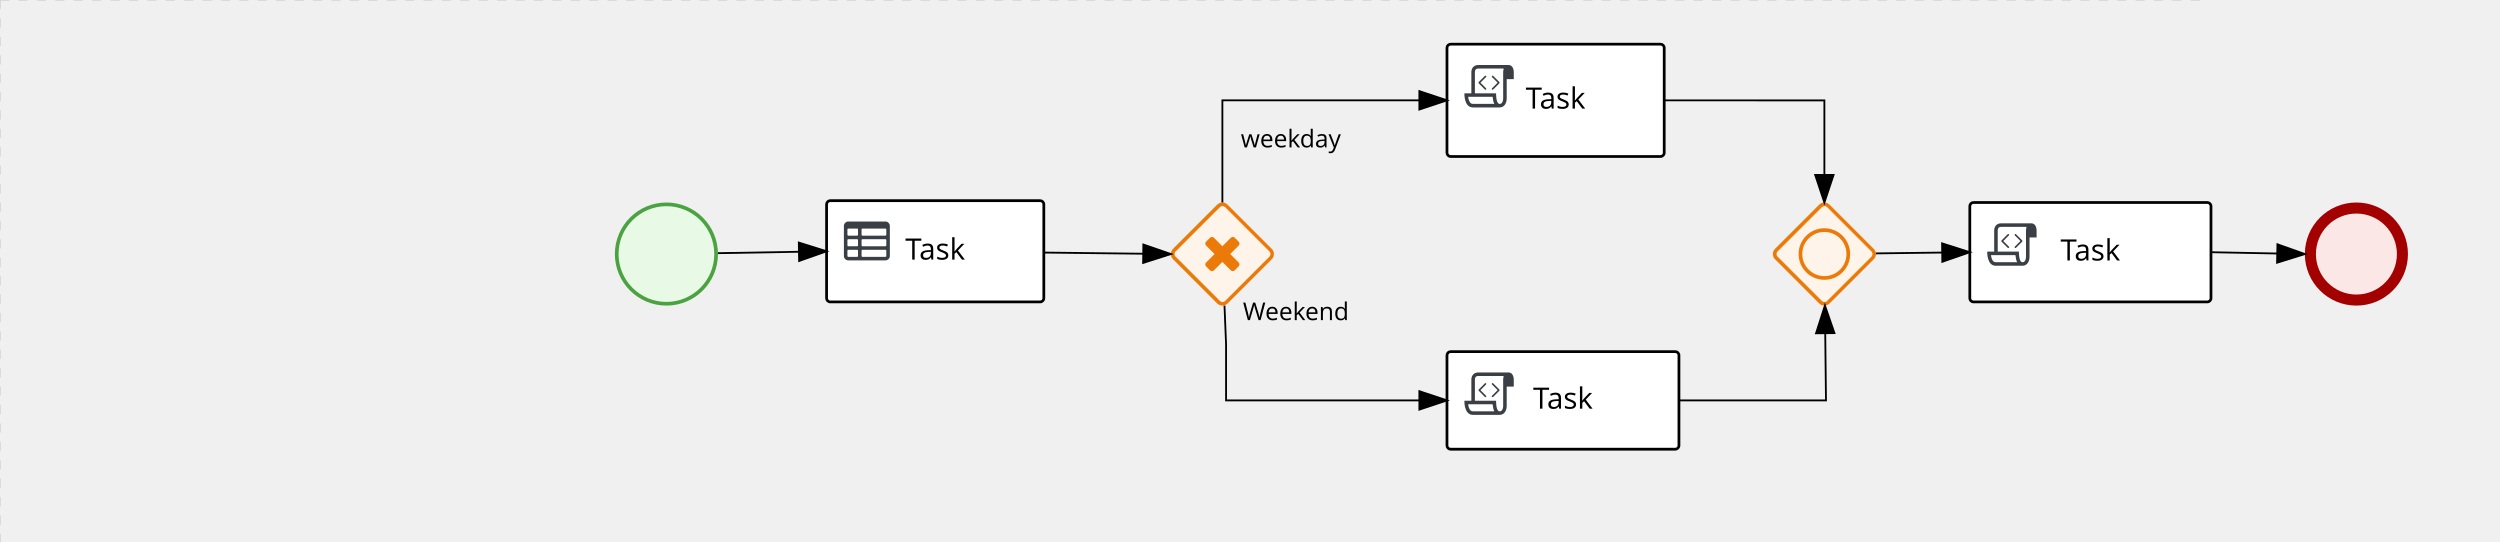
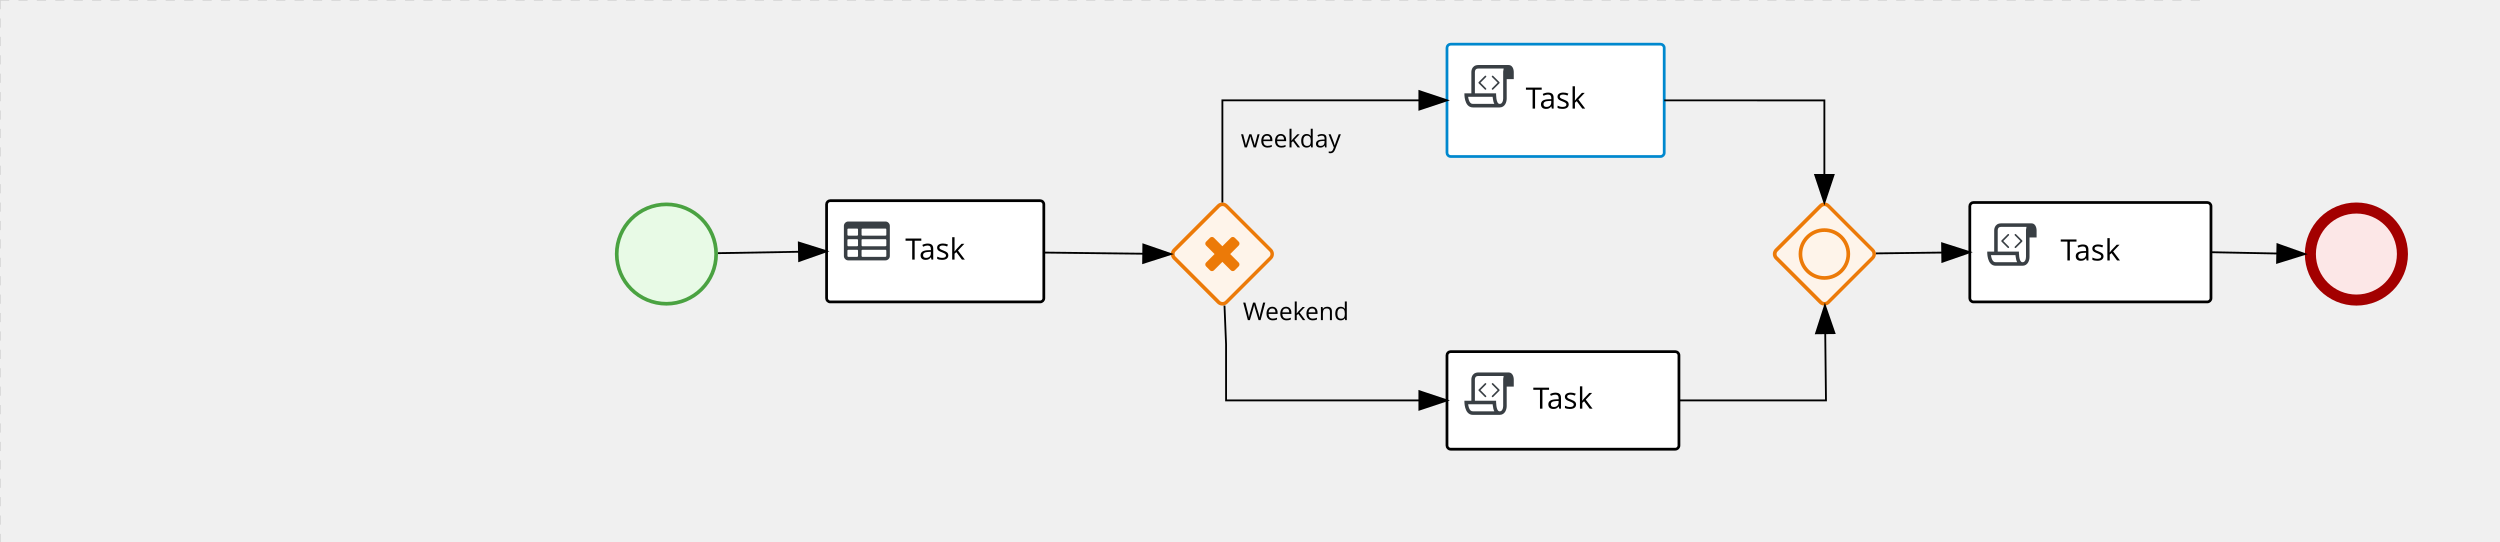
<svg xmlns="http://www.w3.org/2000/svg" version="1.1" width="1358" height="294" viewBox="0 0 1358 294">
  <defs />
  <g transform="matrix(1,0,0,1,0,0)">
    <g>
      <g>
        <g>
          <path fill="none" stroke="#d3d3d3" paint-order="fill stroke markers" d=" M 0 0 L 1200 0" stroke-miterlimit="10" stroke-opacity="0.8" stroke-dasharray="5" />
        </g>
        <g>
          <path fill="none" stroke="#d3d3d3" paint-order="fill stroke markers" d=" M 0 0 L 0 800" stroke-miterlimit="10" stroke-opacity="0.8" stroke-dasharray="5" />
        </g>
      </g>
+       <g id="_12204321-AE25-4D13-A97B-856E842F6C4C" bpmn2nodeid="_12204321-AE25-4D13-A97B-856E842F6C4C" transform="matrix(1,0,0,1,1070,110)">
+         <g>
+           <path fill="none" stroke="none" />
+         </g>
+         <g transform="matrix(1,0,0,1,0,0)">
+           <path fill="#ffffff" stroke="none" id="_12204321-AE25-4D13-A97B-856E842F6C4C?shapeType=BACKGROUND" paint-order="stroke fill markers" d=" M 2 0 L 129 0 L 129 0 A 2 2 0 0 1 131 2 L 131 52 L 131 52 A 2 2 0 0 1 129 54 L 2 54 L 2 54 A 2 2 0 0 1 0 52 L 0 2 L 0 2 A 2 2 0 0 1 2 0 Z" />
+         </g>
+         <g transform="matrix(1,0,0,1,0,0)">
+           <path fill="none" stroke="#000000" id="_12204321-AE25-4D13-A97B-856E842F6C4C?shapeType=BORDER&amp;renderType=STROKE" paint-order="fill stroke markers" d=" M 2 0 L 129 0 L 129 0 A 2 2 0 0 1 131 2 L 131 52 L 131 52 A 2 2 0 0 1 129 54 L 2 54 L 2 54 A 2 2 0 0 1 0 52 L 0 2 L 0 2 A 2 2 0 0 1 2 0 Z" stroke-miterlimit="10" stroke-width="1.5" stroke-dasharray="" />
+         </g>
+         <g>
+           <g transform="matrix(0.06,0,0,0.06,9.4,9.4)">
+             <g transform="matrix(1,0,0,1,0,0)">
+               <path fill="#393f44" stroke="none" id="_12204321-AE25-4D13-A97B-856E842F6C4C_task__FQFd__KwNe" paint-order="stroke fill markers" d=" M 0 0 M 197.3 130.2 C 194.4 127.3 189.6 127.3 186.7 130.2 L 130.2 186.7 C 127.3 189.6 127.3 194.4 130.2 197.3 L 186.7 253.8 C 188.1 255.3 190.1 256 192 256 C 193.9 256 195.9 255.3 197.3 253.7 C 200.2 250.8 200.2 246 197.3 243.1 L 146.2 192 L 197.3 140.8 C 200.2 137.9 200.2 133.1 197.3 130.2 Z" />
+             </g>
+             <g transform="matrix(1,0,0,1,0,0)">
+               <path fill="#393f44" stroke="none" id="_12204321-AE25-4D13-A97B-856E842F6C4C_task__FQFd__W91P" paint-order="stroke fill markers" d=" M 0 0 M 261.3 130.2 C 258.4 127.3 253.6 127.3 250.7 130.2 C 247.8 133.1 247.8 137.9 250.7 140.8 L 301.8 191.9 L 250.7 243 C 247.8 245.9 247.8 250.7 250.7 253.6 C 252.1 255.3 254.1 256 256 256 C 257.9 256 259.9 255.3 261.3 253.8 L 317.8 197.3 C 320.7 194.4 320.7 189.6 317.8 186.7 L 261.3 130.2 Z" />
+             </g>
+             <g transform="matrix(1,0,0,1,0,0)">
+               <path fill="#393f44" stroke="none" id="_12204321-AE25-4D13-A97B-856E842F6C4C_task__FQFd__wKhe" paint-order="stroke fill markers" d=" M 0 0 M 400 32 C 400 32 152.8 32 128 32 C 62 32 64 96 64 96 L 64 288 L 1 288 C 1 288 -4 416 78 416 L 320 416 C 368 416 384 368 384 336 C 384 314.2 384 224.4 384 160 L 448 160 L 448 96 C 448 96 449 32 400 32 Z M 0 0 M 78 383.9 C 68.5 383.9 61.6 381.1 55.5 374.9 C 43.4 362.4 37.5 339.6 34.9 320 L 256.9 320 C 257.1 322.7 257.3 325.4 257.6 328.2 C 260 351.6 264.7 370.1 271.9 383.9 L 78 383.9 L 78 383.9 Z M 0 0 M 352 336 C 352 345.9 349.6 360.3 342.9 371 C 337.2 380.1 330.4 384 320 384 C 285 384 288 288 288 288 L 96 288 L 96 96 L 96 95.9 L 96 95.1 C 96 90.6 97.6 78.3 104.7 71.2 C 106.5 69.4 111.9 64 128 64 L 356.5 64 C 354.4 72.8 352.8 81.8 352.2 89.9 C 352.2 90.5 352.1 91.1 352.1 91.7 C 352.1 92 352.1 92.3 352.1 92.6 C 352 94.8 352 96 352 96 L 352 160 L 352 336 Z" />
+             </g>
+           </g>
+         </g>
+         <g transform="matrix(1,0,0,1,49.25,19.5)">
+           <text fill="#000000" stroke="none" font-family="Open Sans" font-size="12pt" font-style="normal" font-weight="normal" text-decoration="normal" x="16.25" y="12" text-anchor="middle" dominant-baseline="alphabetic">Task</text>
+         </g>
+       </g>
+       <g id="_1E3E5133-2DA5-45D5-A5B9-5E13B86BC2F6" bpmn2nodeid="_1E3E5133-2DA5-45D5-A5B9-5E13B86BC2F6" transform="matrix(1,0,0,1,636,110)">
+         <g>
+           <path fill="none" stroke="none" />
+         </g>
+         <g transform="matrix(0.125,0,0,0.125,0,0)">
+           <g transform="matrix(1,0,0,1,0,0)">
+             <path fill="#fef4ea" stroke="none" id="_1E3E5133-2DA5-45D5-A5B9-5E13B86BC2F6?shapeType=BACKGROUND" paint-order="stroke fill markers" d=" M 0 0 M 224.4 4.3 C 216.4 4.3 208.4 7.3 202.3 13.4 L 13.5 202.2 C 1.3 214.4 1.3 234.2 13.5 246.4 L 202.2 435.1 C 208.3 441.2 216.4 444.2 224.3 444.2 C 232.2 444.2 240.3 441.2 246.4 435.1 L 435.1 246.4 C 447.3 234.2 447.3 214.4 435.1 202.2 L 246.5 13.4 C 240.4 7.3 232.4 4.3 224.4 4.3 L 224.4 4.3 Z" />
+           </g>
+           <g>
+             <g transform="matrix(1,0,0,1,0,0)">
+               <g transform="matrix(1,0,0,1,0,0)">
+                 <path fill="#ec7a08" stroke="none" id="_1E3E5133-2DA5-45D5-A5B9-5E13B86BC2F6?shapeType=BORDER&amp;renderType=FILL" paint-order="stroke fill markers" d=" M 0 0 M 20.8 212.7 L 213.3 20.2 C 219.6 13.9 229.7 13.9 235.9 20.2 L 428.4 212.7 C 434.7 219 434.7 229.1 428.4 235.3 L 235.9 427.8 C 229.6 434.1 219.5 434.1 213.3 427.8 L 20.8 235.3 C 14.5 229.1 14.5 218.9 20.8 212.7 L 20.8 212.7 Z M 0 0 M 0 224 C 0 232.1 3.1 240.3 9.3 246.5 L 201.5 438.7 C 213.9 451.1 234.1 451.1 246.5 438.7 L 438.7 246.5 C 444.9 240.3 448 232.1 448 224 C 448 215.9 444.9 207.7 438.7 201.5 L 246.5 9.3 C 234.1 -3.1 213.9 -3.1 201.5 9.3 L 9.3 201.5 C 3.1 207.7 0 215.9 0 224 L 0 224 Z" />
+               </g>
+             </g>
+           </g>
+           <g>
+             <g transform="matrix(1,0,0,1,0,0)">
+               <g transform="matrix(1,0,0,1,0,0)">
+                 <path fill="#ec7a08" stroke="none" id="_1E3E5133-2DA5-45D5-A5B9-5E13B86BC2F6_exclusive" paint-order="stroke fill markers" d=" M 0 0 M 298.2 269.2 C 298.2 272.6 297.1 275.3 294.7 277.7 L 277.7 294.7 C 275.3 297.1 272.6 298.2 269.2 298.2 C 265.8 298.2 263.1 297.1 260.7 294.7 L 224 258 L 187.2 294.8 C 184.8 297.2 182.1 298.3 178.7 298.3 C 175.3 298.3 172.6 297.2 170.2 294.8 L 153.2 277.8 C 150.8 275.4 149.7 272.7 149.7 269.3 C 149.7 265.9 150.8 263.2 153.2 260.8 L 190 224 L 153.2 187.2 C 150.8 184.8 149.7 182 149.7 178.7 C 149.7 175.3 150.8 172.5 153.2 170.2 L 170.2 153.2 C 172.6 150.8 175.3 149.7 178.7 149.7 C 182.1 149.7 184.8 150.8 187.2 153.2 L 224 190 L 260.8 153.2 C 263.2 150.8 265.9 149.7 269.3 149.7 C 272.7 149.7 275.4 150.8 277.8 153.2 L 294.8 170.2 C 297.2 172.5 298.3 175.3 298.3 178.7 C 298.3 182 297.2 184.8 294.8 187.2 L 258 224 L 294.8 260.8 C 297.1 263.1 298.2 265.9 298.2 269.2 Z" />
+               </g>
+             </g>
+           </g>
+         </g>
+         <g transform="matrix(1,0,0,1,28,61)" />
+       </g>
      <g id="_B6E89714-9BE5-4DC0-9287-2928A0C06E6A" bpmn2nodeid="_B6E89714-9BE5-4DC0-9287-2928A0C06E6A" transform="matrix(1,0,0,1,963,110)">
        <g>
          <path fill="none" stroke="none" />
        </g>
        <g transform="matrix(0.125,0,0,0.125,0,0)">
          <g transform="matrix(1,0,0,1,0,0)">
            <path fill="#fef4ea" stroke="none" id="_B6E89714-9BE5-4DC0-9287-2928A0C06E6A?shapeType=BACKGROUND" paint-order="stroke fill markers" d=" M 0 0 M 224.4 4.3 C 216.4 4.3 208.4 7.3 202.3 13.4 L 13.5 202.2 C 1.3 214.4 1.3 234.2 13.5 246.4 L 202.2 435.1 C 208.3 441.2 216.4 444.2 224.3 444.2 C 232.2 444.2 240.3 441.2 246.4 435.1 L 435.1 246.4 C 447.3 234.2 447.3 214.4 435.1 202.2 L 246.5 13.4 C 240.4 7.3 232.4 4.3 224.4 4.3 L 224.4 4.3 Z" />
          </g>
          <g>
            <g transform="matrix(1,0,0,1,0,0)">
              <g transform="matrix(1,0,0,1,0,0)">
-                 <path fill="rgb(236,122,8)" stroke="none" id="_B6E89714-9BE5-4DC0-9287-2928A0C06E6A?shapeType=BORDER&amp;renderType=FILL" paint-order="stroke fill markers" d=" M 0 0 M 20.8 212.7 L 213.3 20.2 C 219.6 13.9 229.7 13.9 235.9 20.2 L 428.4 212.7 C 434.7 219 434.7 229.1 428.4 235.3 L 235.9 427.8 C 229.6 434.1 219.5 434.1 213.3 427.8 L 20.8 235.3 C 14.5 229.1 14.5 218.9 20.8 212.7 L 20.8 212.7 Z M 0 0 M 0 224 C 0 232.1 3.1 240.3 9.3 246.5 L 201.5 438.7 C 213.9 451.1 234.1 451.1 246.5 438.7 L 438.7 246.5 C 444.9 240.3 448 232.1 448 224 C 448 215.9 444.9 207.7 438.7 201.5 L 246.5 9.3 C 234.1 -3.1 213.9 -3.1 201.5 9.3 L 9.3 201.5 C 3.1 207.7 0 215.9 0 224 L 0 224 Z" />
+                 <path fill="#ec7a08" stroke="none" id="_B6E89714-9BE5-4DC0-9287-2928A0C06E6A?shapeType=BORDER&amp;renderType=FILL" paint-order="stroke fill markers" d=" M 0 0 M 20.8 212.7 L 213.3 20.2 C 219.6 13.9 229.7 13.9 235.9 20.2 L 428.4 212.7 C 434.7 219 434.7 229.1 428.4 235.3 L 235.9 427.8 C 229.6 434.1 219.5 434.1 213.3 427.8 L 20.8 235.3 C 14.5 229.1 14.5 218.9 20.8 212.7 L 20.8 212.7 Z M 0 0 M 0 224 C 0 232.1 3.1 240.3 9.3 246.5 L 201.5 438.7 C 213.9 451.1 234.1 451.1 246.5 438.7 L 438.7 246.5 C 444.9 240.3 448 232.1 448 224 C 448 215.9 444.9 207.7 438.7 201.5 L 246.5 9.3 C 234.1 -3.1 213.9 -3.1 201.5 9.3 L 9.3 201.5 C 3.1 207.7 0 215.9 0 224 L 0 224 Z" />
              </g>
            </g>
          </g>
          <g>
            <g transform="matrix(1,0,0,1,0,0)">
              <g transform="matrix(1,0,0,1,0,0)">
                <path fill="#ec7a08" stroke="none" id="_B6E89714-9BE5-4DC0-9287-2928A0C06E6A_inclusive" paint-order="stroke fill markers" d=" M 0 0 M 224 127.9 C 249.6 127.9 273.8 137.9 291.9 156 C 310 174.2 320 198.3 320 223.9 C 320 249.5 310 273.6 291.9 291.8 C 273.8 309.9 249.7 319.9 224 319.9 C 198.3 319.9 174.2 309.9 156.1 291.8 C 138 273.7 128 249.6 128 223.9 C 128 198.2 138 174.1 156.1 156 C 174.2 137.9 198.4 127.9 224 127.9 M 224 111.9 C 162.1 111.9 112 162 112 223.9 C 112 285.8 162.1 335.9 224 335.9 C 285.9 335.9 336 285.8 336 223.9 C 336 162 285.9 111.9 224 111.9 L 224 111.9 Z" />
              </g>
            </g>
          </g>
        </g>
        <g transform="matrix(1,0,0,1,28,61)" />
      </g>
      <g id="_21586C89-A3BD-4104-8111-208B55600C92" bpmn2nodeid="_21586C89-A3BD-4104-8111-208B55600C92" transform="matrix(1,0,0,1,786,24)">
        <g>
          <path fill="none" stroke="none" />
        </g>
        <g transform="matrix(1,0,0,1,0,0)">
          <path fill="#ffffff" stroke="none" id="_21586C89-A3BD-4104-8111-208B55600C92?shapeType=BACKGROUND" paint-order="stroke fill markers" d=" M 2 0 L 116 0 L 116 0 A 2 2 0 0 1 118 2 L 118 59 L 118 59 A 2 2 0 0 1 116 61 L 2 61 L 2 61 A 2 2 0 0 1 0 59 L 0 2 L 0 2 A 2 2 0 0 1 2 0 Z" />
        </g>
        <g transform="matrix(1,0,0,1,0,0)">
-           <path fill="none" stroke="#000000" id="_21586C89-A3BD-4104-8111-208B55600C92?shapeType=BORDER&amp;renderType=STROKE" paint-order="fill stroke markers" d=" M 2 0 L 116 0 L 116 0 A 2 2 0 0 1 118 2 L 118 59 L 118 59 A 2 2 0 0 1 116 61 L 2 61 L 2 61 A 2 2 0 0 1 0 59 L 0 2 L 0 2 A 2 2 0 0 1 2 0 Z" stroke-miterlimit="10" stroke-width="1.5" stroke-dasharray="" />
+           <path fill="none" stroke="rgb(0,136,206)" id="_21586C89-A3BD-4104-8111-208B55600C92?shapeType=BORDER&amp;renderType=STROKE" paint-order="fill stroke markers" d=" M 2 0 L 116 0 L 116 0 A 2 2 0 0 1 118 2 L 118 59 L 118 59 A 2 2 0 0 1 116 61 L 2 61 L 2 61 A 2 2 0 0 1 0 59 L 0 2 L 0 2 A 2 2 0 0 1 2 0 Z" stroke-miterlimit="10" stroke-width="1.5" stroke-dasharray="" />
        </g>
        <g>
          <g transform="matrix(0.06,0,0,0.06,9.4,9.4)">
            <g transform="matrix(1,0,0,1,0,0)">
              <path fill="#393f44" stroke="none" id="_21586C89-A3BD-4104-8111-208B55600C92_task__FQFd__KwNe" paint-order="stroke fill markers" d=" M 0 0 M 197.3 130.2 C 194.4 127.3 189.6 127.3 186.7 130.2 L 130.2 186.7 C 127.3 189.6 127.3 194.4 130.2 197.3 L 186.7 253.8 C 188.1 255.3 190.1 256 192 256 C 193.9 256 195.9 255.3 197.3 253.7 C 200.2 250.8 200.2 246 197.3 243.1 L 146.2 192 L 197.3 140.8 C 200.2 137.9 200.2 133.1 197.3 130.2 Z" />
            </g>
            <g transform="matrix(1,0,0,1,0,0)">
              <path fill="#393f44" stroke="none" id="_21586C89-A3BD-4104-8111-208B55600C92_task__FQFd__W91P" paint-order="stroke fill markers" d=" M 0 0 M 261.3 130.2 C 258.4 127.3 253.6 127.3 250.7 130.2 C 247.8 133.1 247.8 137.9 250.7 140.8 L 301.8 191.9 L 250.7 243 C 247.8 245.9 247.8 250.7 250.7 253.6 C 252.1 255.3 254.1 256 256 256 C 257.9 256 259.9 255.3 261.3 253.8 L 317.8 197.3 C 320.7 194.4 320.7 189.6 317.8 186.7 L 261.3 130.2 Z" />
            </g>
            <g transform="matrix(1,0,0,1,0,0)">
              <path fill="#393f44" stroke="none" id="_21586C89-A3BD-4104-8111-208B55600C92_task__FQFd__wKhe" paint-order="stroke fill markers" d=" M 0 0 M 400 32 C 400 32 152.8 32 128 32 C 62 32 64 96 64 96 L 64 288 L 1 288 C 1 288 -4 416 78 416 L 320 416 C 368 416 384 368 384 336 C 384 314.2 384 224.4 384 160 L 448 160 L 448 96 C 448 96 449 32 400 32 Z M 0 0 M 78 383.9 C 68.5 383.9 61.6 381.1 55.5 374.9 C 43.4 362.4 37.5 339.6 34.9 320 L 256.9 320 C 257.1 322.7 257.3 325.4 257.6 328.2 C 260 351.6 264.7 370.1 271.9 383.9 L 78 383.9 L 78 383.9 Z M 0 0 M 352 336 C 352 345.9 349.6 360.3 342.9 371 C 337.2 380.1 330.4 384 320 384 C 285 384 288 288 288 288 L 96 288 L 96 96 L 96 95.9 L 96 95.1 C 96 90.6 97.6 78.3 104.7 71.2 C 106.5 69.4 111.9 64 128 64 L 356.5 64 C 354.4 72.8 352.8 81.8 352.2 89.9 C 352.2 90.5 352.1 91.1 352.1 91.7 C 352.1 92 352.1 92.3 352.1 92.6 C 352 94.8 352 96 352 96 L 352 160 L 352 336 Z" />
            </g>
          </g>
        </g>
        <g transform="matrix(1,0,0,1,42.75,23)">
          <text fill="#000000" stroke="none" font-family="Open Sans" font-size="12pt" font-style="normal" font-weight="normal" text-decoration="normal" x="16.25" y="12" text-anchor="middle" dominant-baseline="alphabetic">Task</text>
        </g>
      </g>
      <g id="_AB784C3F-C09B-4F91-93B2-02F8096C4232" bpmn2nodeid="_AB784C3F-C09B-4F91-93B2-02F8096C4232" transform="matrix(1,0,0,1,786,191)">
        <g>
          <path fill="none" stroke="none" />
        </g>
        <g transform="matrix(1,0,0,1,0,0)">
          <path fill="#ffffff" stroke="none" id="_AB784C3F-C09B-4F91-93B2-02F8096C4232?shapeType=BACKGROUND" paint-order="stroke fill markers" d=" M 2 0 L 124 0 L 124 0 A 2 2 0 0 1 126 2 L 126 51 L 126 51 A 2 2 0 0 1 124 53 L 2 53 L 2 53 A 2 2 0 0 1 0 51 L 0 2 L 0 2 A 2 2 0 0 1 2 0 Z" />
        </g>
        <g transform="matrix(1,0,0,1,0,0)">
-           <path fill="none" stroke="rgb(0,0,0)" id="_AB784C3F-C09B-4F91-93B2-02F8096C4232?shapeType=BORDER&amp;renderType=STROKE" paint-order="fill stroke markers" d=" M 2 0 L 124 0 L 124 0 A 2 2 0 0 1 126 2 L 126 51 L 126 51 A 2 2 0 0 1 124 53 L 2 53 L 2 53 A 2 2 0 0 1 0 51 L 0 2 L 0 2 A 2 2 0 0 1 2 0 Z" stroke-miterlimit="10" stroke-width="1.5" stroke-dasharray="" />
+           <path fill="none" stroke="#000000" id="_AB784C3F-C09B-4F91-93B2-02F8096C4232?shapeType=BORDER&amp;renderType=STROKE" paint-order="fill stroke markers" d=" M 2 0 L 124 0 L 124 0 A 2 2 0 0 1 126 2 L 126 51 L 126 51 A 2 2 0 0 1 124 53 L 2 53 L 2 53 A 2 2 0 0 1 0 51 L 0 2 L 0 2 A 2 2 0 0 1 2 0 Z" stroke-miterlimit="10" stroke-width="1.5" stroke-dasharray="" />
        </g>
        <g>
          <g transform="matrix(0.06,0,0,0.06,9.4,9.4)">
            <g transform="matrix(1,0,0,1,0,0)">
              <path fill="#393f44" stroke="none" id="_AB784C3F-C09B-4F91-93B2-02F8096C4232_task__FQFd__KwNe" paint-order="stroke fill markers" d=" M 0 0 M 197.3 130.2 C 194.4 127.3 189.6 127.3 186.7 130.2 L 130.2 186.7 C 127.3 189.6 127.3 194.4 130.2 197.3 L 186.7 253.8 C 188.1 255.3 190.1 256 192 256 C 193.9 256 195.9 255.3 197.3 253.7 C 200.2 250.8 200.2 246 197.3 243.1 L 146.2 192 L 197.3 140.8 C 200.2 137.9 200.2 133.1 197.3 130.2 Z" />
            </g>
            <g transform="matrix(1,0,0,1,0,0)">
              <path fill="#393f44" stroke="none" id="_AB784C3F-C09B-4F91-93B2-02F8096C4232_task__FQFd__W91P" paint-order="stroke fill markers" d=" M 0 0 M 261.3 130.2 C 258.4 127.3 253.6 127.3 250.7 130.2 C 247.8 133.1 247.8 137.9 250.7 140.8 L 301.8 191.9 L 250.7 243 C 247.8 245.9 247.8 250.7 250.7 253.6 C 252.1 255.3 254.1 256 256 256 C 257.9 256 259.9 255.3 261.3 253.8 L 317.8 197.3 C 320.7 194.4 320.7 189.6 317.8 186.7 L 261.3 130.2 Z" />
            </g>
            <g transform="matrix(1,0,0,1,0,0)">
              <path fill="#393f44" stroke="none" id="_AB784C3F-C09B-4F91-93B2-02F8096C4232_task__FQFd__wKhe" paint-order="stroke fill markers" d=" M 0 0 M 400 32 C 400 32 152.8 32 128 32 C 62 32 64 96 64 96 L 64 288 L 1 288 C 1 288 -4 416 78 416 L 320 416 C 368 416 384 368 384 336 C 384 314.2 384 224.4 384 160 L 448 160 L 448 96 C 448 96 449 32 400 32 Z M 0 0 M 78 383.9 C 68.5 383.9 61.6 381.1 55.5 374.9 C 43.4 362.4 37.5 339.6 34.9 320 L 256.9 320 C 257.1 322.7 257.3 325.4 257.6 328.2 C 260 351.6 264.7 370.1 271.9 383.9 L 78 383.9 L 78 383.9 Z M 0 0 M 352 336 C 352 345.9 349.6 360.3 342.9 371 C 337.2 380.1 330.4 384 320 384 C 285 384 288 288 288 288 L 96 288 L 96 96 L 96 95.9 L 96 95.1 C 96 90.6 97.6 78.3 104.7 71.2 C 106.5 69.4 111.9 64 128 64 L 356.5 64 C 354.4 72.8 352.8 81.8 352.2 89.9 C 352.2 90.5 352.1 91.1 352.1 91.7 C 352.1 92 352.1 92.3 352.1 92.6 C 352 94.8 352 96 352 96 L 352 160 L 352 336 Z" />
            </g>
          </g>
        </g>
        <g transform="matrix(1,0,0,1,46.75,19)">
          <text fill="#000000" stroke="none" font-family="Open Sans" font-size="12pt" font-style="normal" font-weight="normal" text-decoration="normal" x="16.25" y="12" text-anchor="middle" dominant-baseline="alphabetic">Task</text>
+         </g>
+       </g>
+       <g id="_B0AE288E-2ABE-418C-B2DB-6208A6B4DB66" bpmn2nodeid="_B0AE288E-2ABE-418C-B2DB-6208A6B4DB66" transform="matrix(1,0,0,1,334,110)">
+         <g>
+           <path fill="none" stroke="none" />
+         </g>
+         <g transform="matrix(0.125,0,0,0.125,0,0)">
+           <g transform="matrix(1,0,0,1,0,0)">
+             <path fill="#e8fae6" stroke="none" id="_B0AE288E-2ABE-418C-B2DB-6208A6B4DB66?shapeType=BACKGROUND" paint-order="stroke fill markers" d=" M 0 0 M 444 224 C 444 263.9 434.2 300.8 414.4 334.5 C 394.7 368.2 368 394.9 334.4 414.5 C 300.8 434.1 263.9 444 224 444 C 184.1 444 147.2 434.2 113.5 414.4 C 79.8 394.7 53.1 368 33.5 334.4 C 13.9 300.8 4 263.9 4 224 C 4 184.1 13.8 147.2 33.6 113.5 C 53.4 79.8 80.1 53.1 113.6 33.5 C 147.1 13.9 184.1 4 224 4 C 263.9 4 300.8 13.8 334.5 33.6 C 368.2 53.4 394.9 80.1 414.5 113.6 C 434.1 147.1 444 184.1 444 224 Z" />
+           </g>
+           <g>
+             <g transform="matrix(1,0,0,1,0,0)">
+               <g transform="matrix(1,0,0,1,0,0)">
+                 <path fill="#4aa241" stroke="none" id="_B0AE288E-2ABE-418C-B2DB-6208A6B4DB66?shapeType=BORDER&amp;renderType=FILL" paint-order="stroke fill markers" d=" M 0 0 M 224 0 C 100.3 0 0 100.3 0 224 C 0 347.7 100.3 448 224 448 C 347.7 448 448 347.7 448 224 C 448 100.3 347.7 0 224 0 Z M 0 0 M 224 432 C 109.1 432 16 338.9 16 224 C 16 109.1 109.1 16 224 16 C 338.9 16 432 109.1 432 224 C 432 338.9 338.9 432 224 432 Z" />
+               </g>
+             </g>
+           </g>
+         </g>
+         <g transform="matrix(1,0,0,1,28,61)" />
+       </g>
+       <g id="_E64B726E-43F0-47DC-89C6-0FF375D060BB" bpmn2nodeid="_E64B726E-43F0-47DC-89C6-0FF375D060BB" transform="matrix(1,0,0,1,1252,110)">
+         <g>
+           <path fill="none" stroke="none" />
+         </g>
+         <g transform="matrix(0.125,0,0,0.125,0,0)">
+           <g transform="matrix(1,0,0,1,0,0)">
+             <path fill="#fce7e7" stroke="none" id="_E64B726E-43F0-47DC-89C6-0FF375D060BB?shapeType=BACKGROUND" paint-order="stroke fill markers" d=" M 0 0 M 444 224 C 444 263.9 434.2 300.8 414.4 334.5 C 394.7 368.2 368 394.9 334.4 414.5 C 300.8 434.1 263.9 444 224 444 C 184.1 444 147.2 434.2 113.5 414.4 C 79.8 394.7 53.1 368 33.5 334.4 C 13.9 300.8 4 263.9 4 224 C 4 184.1 13.8 147.2 33.6 113.5 C 53.4 79.8 80.1 53.1 113.6 33.5 C 147.1 13.9 184.1 4 224 4 C 263.9 4 300.8 13.8 334.5 33.6 C 368.2 53.4 394.9 80.1 414.5 113.6 C 434.1 147.1 444 184.1 444 224 Z" />
+           </g>
+           <g>
+             <g transform="matrix(1,0,0,1,0,0)">
+               <g transform="matrix(1,0,0,1,0,0)">
+                 <path fill="#a30000" stroke="none" id="_E64B726E-43F0-47DC-89C6-0FF375D060BB?shapeType=BORDER&amp;renderType=FILL" paint-order="stroke fill markers" d=" M 0 0 M 224 0 C 100.3 0 0 100.3 0 224 C 0 347.7 100.3 448 224 448 C 347.7 448 448 347.7 448 224 C 448 100.3 347.7 0 224 0 Z M 0 0 M 224 400 C 126.8 400 48 321.2 48 224 C 48 126.8 126.8 48 224 48 C 321.2 48 400 126.8 400 224 C 400 321.2 321.2 400 224 400 Z" />
+               </g>
+             </g>
+           </g>
+         </g>
+         <g transform="matrix(1,0,0,1,28,61)" />
+       </g>
+       <g id="_6D2BEB69-629E-44F8-8B40-A94F96EC43F9" bpmn2nodeid="_6D2BEB69-629E-44F8-8B40-A94F96EC43F9" transform="matrix(1,0,0,1,449,109)">
+         <g>
+           <path fill="none" stroke="none" />
+         </g>
+         <g transform="matrix(1,0,0,1,0,0)">
+           <path fill="#ffffff" stroke="none" id="_6D2BEB69-629E-44F8-8B40-A94F96EC43F9?shapeType=BACKGROUND" paint-order="stroke fill markers" d=" M 2 0 L 116 0 L 116 0 A 2 2 0 0 1 118 2 L 118 53 L 118 53 A 2 2 0 0 1 116 55 L 2 55 L 2 55 A 2 2 0 0 1 0 53 L 0 2 L 0 2 A 2 2 0 0 1 2 0 Z" />
+         </g>
+         <g transform="matrix(1,0,0,1,0,0)">
+           <path fill="none" stroke="#000000" id="_6D2BEB69-629E-44F8-8B40-A94F96EC43F9?shapeType=BORDER&amp;renderType=STROKE" paint-order="fill stroke markers" d=" M 2 0 L 116 0 L 116 0 A 2 2 0 0 1 118 2 L 118 53 L 118 53 A 2 2 0 0 1 116 55 L 2 55 L 2 55 A 2 2 0 0 1 0 53 L 0 2 L 0 2 A 2 2 0 0 1 2 0 Z" stroke-miterlimit="10" stroke-width="1.5" stroke-dasharray="" />
+         </g>
+         <g>
+           <g transform="matrix(0.06,0,0,0.06,9.4,9.4)">
+             <g transform="matrix(1,0,0,1,0,0)">
+               <path fill="#393f44" stroke="none" id="_6D2BEB69-629E-44F8-8B40-A94F96EC43F9_task__l39e__3KHJ" paint-order="stroke fill markers" d=" M 0 0 M 128 344 L 128 296 C 128 293.7 127.2 291.8 125.8 290.2 C 124.4 288.6 122.4 288 120 288 L 40 288 C 37.7 288 35.8 288.8 34.2 290.2 C 32.6 291.6 32 293.7 32 296 L 32 344 C 32 346.3 32.8 348.2 34.2 349.8 C 35.6 351.4 37.6 352 40 352 L 120 352 C 122.3 352 124.2 351.2 125.8 349.8 C 127.4 348.4 128 346.3 128 344 Z M 0 0 M 128 248 L 128 200 C 128 197.7 127.2 195.8 125.8 194.2 C 124.4 192.6 122.4 192 120 192 L 40 192 C 37.7 192 35.8 192.8 34.2 194.2 C 32.6 195.6 32 197.7 32 200 L 32 248 C 32 250.3 32.8 252.2 34.2 253.8 C 35.6 255.4 37.6 256 40 256 L 120 256 C 122.3 256 124.2 255.2 125.8 253.8 C 127.4 252.4 128 250.3 128 248 Z M 0 0 M 376 352 C 378.3 352 380.2 351.2 381.8 349.8 C 383.4 348.4 384 346.4 384 344 L 384 296 C 384 293.7 383.2 291.8 381.8 290.2 C 380.4 288.6 378.4 288 376 288 L 168 288 C 165.7 288 163.8 288.8 162.2 290.2 C 160.6 291.6 160 293.6 160 296 L 160 344 C 160 346.3 160.8 348.2 162.2 349.8 C 163.6 351.4 165.6 352 168 352 L 376 352 Z M 0 0 M 128 152 L 128 104 C 128 101.7 127.2 99.8 125.8 98.2 C 124.4 96.6 122.3 96 120 96 L 40 96 C 37.7 96 35.8 96.8 34.2 98.2 C 32.6 99.6 32 101.7 32 104 L 32 152 C 32 154.3 32.8 156.2 34.2 157.8 C 35.6 159.4 37.6 160 40 160 L 120 160 C 122.3 160 124.2 159.2 125.8 157.8 C 127.4 156.4 128 154.3 128 152 Z M 0 0 M 376 256 C 378.3 256 380.2 255.2 381.8 253.8 C 383.4 252.4 384 250.4 384 248 L 384 200 C 384 197.7 383.2 195.8 381.8 194.2 C 380.4 192.6 378.4 192 376 192 L 168 192 C 165.7 192 163.8 192.8 162.2 194.2 C 160.6 195.6 160 197.6 160 200 L 160 248 C 160 250.3 160.8 252.2 162.2 253.8 C 163.6 255.4 165.6 256 168 256 L 376 256 Z M 0 0 M 376 160 C 378.3 160 380.2 159.2 381.8 157.8 C 383.4 156.4 384 154.4 384 152 L 384 104 C 384 101.7 383.2 99.8 381.8 98.2 C 380.4 96.6 378.3 96 376 96 L 168 96 C 165.7 96 163.8 96.8 162.2 98.2 C 160.6 99.6 160 101.6 160 104 L 160 152 C 160 154.3 160.8 156.2 162.2 157.8 C 163.6 159.4 165.6 160 168 160 L 376 160 Z M 0 0 M 416 72 L 416 344 C 416 355 412.1 364.4 404.2 372.2 C 396.3 380 387 384 376 384 L 40 384 C 29 384 19.6 380.1 11.8 372.2 C 4 364.3 0 355 0 344 L 0 72 C 0 61 3.9 51.6 11.8 43.8 C 19.7 36 29 32 40 32 L 376 32 C 387 32 396.4 35.9 404.2 43.8 C 412 51.7 416 61 416 72 Z" />
+             </g>
+           </g>
+         </g>
+         <g transform="matrix(1,0,0,1,42.75,20)">
+           <text fill="#000000" stroke="none" font-family="Open Sans" font-size="12pt" font-style="normal" font-weight="normal" text-decoration="normal" x="16.25" y="12" text-anchor="middle" dominant-baseline="alphabetic">Task</text>
+         </g>
+       </g>
+       <g id="_17F51CD9-D425-4009-A778-58218494BABE" bpmn2nodeid="_17F51CD9-D425-4009-A778-58218494BABE">
+         <g>
+           <path fill="none" stroke="#000000" paint-order="fill stroke markers" d=" M 390 137.517 L 434.002 136.759" stroke-miterlimit="10" stroke-dasharray="" />
+         </g>
+         <g transform="matrix(1,0,0,1,390,137.5172)" />
+         <g transform="matrix(0.01723882,0.9998514,-0.9998514,0.01723882,448.9138,131.5007)">
+           <path fill="#000000" stroke="#000000" paint-order="fill stroke markers" d=" M 10 15 L 0 15 L 5 0 Z" stroke-miterlimit="10" stroke-dasharray="" />
+         </g>
+         <g transform="matrix(1,0,0,1,390.1724,127.0101)" />
+       </g>
+       <g id="_BEB00880-5CEF-4666-9BC5-C465D0930325" bpmn2nodeid="_BEB00880-5CEF-4666-9BC5-C465D0930325">
+         <g>
+           <path fill="none" stroke="#000000" paint-order="fill stroke markers" d=" M 567 137.191 L 621.001 137.824" stroke-miterlimit="10" stroke-dasharray="" />
+         </g>
+         <g transform="matrix(1,0,0,1,567,137.1914)" />
+         <g transform="matrix(-0.01171795,0.9999313,-0.9999313,-0.01171795,636.0586,133.0003)">
+           <path fill="#000000" stroke="#000000" paint-order="fill stroke markers" d=" M 10 15 L 0 15 L 5 0 Z" stroke-miterlimit="10" stroke-dasharray="" />
+         </g>
+         <g transform="matrix(1,0,0,1,567.1172,127.5964)" />
+       </g>
+       <g id="_B7892C34-5053-41E4-AB4E-0AF00CAA7CB2" bpmn2nodeid="_B7892C34-5053-41E4-AB4E-0AF00CAA7CB2">
+         <g>
+           <path fill="none" stroke="#000000" paint-order="fill stroke markers" d=" M 664 110 L 664 54.5 L 771 54.5" stroke-miterlimit="10" stroke-dasharray="" />
+         </g>
+         <g transform="matrix(1,0,0,1,664,110)" />
+         <g transform="matrix(6.123233995736766e-17,1,-1,6.123233995736766e-17,786,49.5)">
+           <path fill="#000000" stroke="#000000" paint-order="fill stroke markers" d=" M 10 15 L 0 15 L 5 0 Z" stroke-miterlimit="10" stroke-dasharray="" />
+         </g>
+         <g transform="matrix(1,0,0,1,674,71.25)">
+           <text fill="#000000" stroke="none" font-family="Open Sans" font-size="10pt" font-style="normal" font-weight="normal" text-decoration="normal" x="0" y="8.8" text-anchor="start" dominant-baseline="alphabetic">weekday</text>
        </g>
      </g>
      <g id="_DE0FB76C-C97A-4B0E-BB2A-D989B24AF016" bpmn2nodeid="_DE0FB76C-C97A-4B0E-BB2A-D989B24AF016">
        <g>
          <path fill="none" stroke="#000000" paint-order="fill stroke markers" d=" M 904 54.514 L 991 54.535 L 991 95" stroke-miterlimit="10" stroke-dasharray="" />
        </g>
        <g transform="matrix(1,0,0,1,904,54.51411)" />
        <g transform="matrix(-1,1.2246467991473532e-16,-1.2246467991473532e-16,-1,996,110)">
          <path fill="#000000" stroke="#000000" paint-order="fill stroke markers" d=" M 10 15 L 0 15 L 5 0 Z" stroke-miterlimit="10" stroke-dasharray="" />
        </g>
        <g transform="matrix(1,0,0,1,904.0024,44.52451)" />
      </g>
+       <g id="_D93ACFAC-3D38-4F6F-9EAF-17CC1D8622D9" bpmn2nodeid="_D93ACFAC-3D38-4F6F-9EAF-17CC1D8622D9">
+         <g>
+           <path fill="none" stroke="#000000" paint-order="fill stroke markers" d=" M 1019 137.646 L 1055.001 137.19" stroke-miterlimit="10" stroke-dasharray="" />
+         </g>
+         <g transform="matrix(1,0,0,1,1019,137.6456)" />
+         <g transform="matrix(0.01265721,0.9999199,-0.9999199,0.01265721,1069.937,132.0004)">
+           <path fill="#000000" stroke="#000000" paint-order="fill stroke markers" d=" M 10 15 L 0 15 L 5 0 Z" stroke-miterlimit="10" stroke-dasharray="" />
+         </g>
+         <g transform="matrix(1,0,0,1,1019.127,127.3236)" />
+       </g>
+       <g id="_06F17310-991C-4D26-A44D-69134DA2269F" bpmn2nodeid="_06F17310-991C-4D26-A44D-69134DA2269F">
+         <g>
+           <path fill="none" stroke="#000000" paint-order="fill stroke markers" d=" M 1201 137 L 1237.003 137.706" stroke-miterlimit="10" stroke-dasharray="" />
+         </g>
+         <g transform="matrix(1,0,0,1,1201,137)" />
+         <g transform="matrix(-0.01960407,0.9998078,-0.9998078,-0.01960407,1252.098,133.001)">
+           <path fill="#000000" stroke="#000000" paint-order="fill stroke markers" d=" M 10 15 L 0 15 L 5 0 Z" stroke-miterlimit="10" stroke-dasharray="" />
+         </g>
+         <g transform="matrix(1,0,0,1,1201.196,127.5019)" />
+       </g>
+       <g id="_6D452F27-A672-4C50-934E-74E4D328145C" bpmn2nodeid="_6D452F27-A672-4C50-934E-74E4D328145C">
+         <g>
+           <path fill="none" stroke="#000000" paint-order="fill stroke markers" d=" M 665.143 166 L 666 187 L 666 217.5 L 771 217.5" stroke-miterlimit="10" stroke-dasharray="" />
+         </g>
+         <g transform="matrix(1,0,0,1,665.1429,166)" />
+         <g transform="matrix(6.123233995736766e-17,1,-1,6.123233995736766e-17,786,212.5)">
+           <path fill="#000000" stroke="#000000" paint-order="fill stroke markers" d=" M 10 15 L 0 15 L 5 0 Z" stroke-miterlimit="10" stroke-dasharray="" />
+         </g>
+         <g transform="matrix(1,0,0,1,675.1345,165.0922)">
+           <text fill="#000000" stroke="none" font-family="Open Sans" font-size="10pt" font-style="normal" font-weight="normal" text-decoration="normal" x="0" y="8.8" text-anchor="start" dominant-baseline="alphabetic">Weekend</text>
+         </g>
+       </g>
      <g id="_E441FE1C-3F98-4111-8548-B0887E1F5D8C" bpmn2nodeid="_E441FE1C-3F98-4111-8548-B0887E1F5D8C">
        <g>
          <path fill="none" stroke="#000000" paint-order="fill stroke markers" d=" M 912 217.494 L 991.869 217.487 L 991.47 180.999" stroke-miterlimit="10" stroke-dasharray="" />
        </g>
        <g transform="matrix(1,0,0,1,912,217.4943)" />
        <g transform="matrix(0.9999402,-0.01093756,0.01093756,0.9999402,986.3066,166.0547)">
          <path fill="#000000" stroke="#000000" paint-order="fill stroke markers" d=" M 10 15 L 0 15 L 5 0 Z" stroke-miterlimit="10" stroke-dasharray="" />
        </g>
        <g transform="matrix(1,0,0,1,912.0009,207.4906)" />
      </g>
+       <g transform="matrix(1,0,0,1,1070,110)" />
+       <g transform="matrix(1,0,0,1,636,110)" />
      <g transform="matrix(1,0,0,1,963,110)" />
+       <g transform="matrix(1,0,0,1,786,191)" />
+       <g transform="matrix(1,0,0,1,334,110)" />
+       <g transform="matrix(1,0,0,1,1252,110)" />
+       <g transform="matrix(1,0,0,1,449,109)" />
      <g transform="matrix(1,0,0,1,786,24)" />
-       <g transform="matrix(1,0,0,1,786,191)" />
-       <g id="_12204321-AE25-4D13-A97B-856E842F6C4C" bpmn2nodeid="_12204321-AE25-4D13-A97B-856E842F6C4C" transform="matrix(1,0,0,1,1070,110)">
-         <g>
-           <path fill="none" stroke="none" />
-         </g>
-         <g transform="matrix(1,0,0,1,0,0)">
-           <path fill="#ffffff" stroke="none" id="_12204321-AE25-4D13-A97B-856E842F6C4C?shapeType=BACKGROUND" paint-order="stroke fill markers" d=" M 2 0 L 129 0 L 129 0 A 2 2 0 0 1 131 2 L 131 52 L 131 52 A 2 2 0 0 1 129 54 L 2 54 L 2 54 A 2 2 0 0 1 0 52 L 0 2 L 0 2 A 2 2 0 0 1 2 0 Z" />
-         </g>
-         <g transform="matrix(1,0,0,1,0,0)">
-           <path fill="none" stroke="rgb(0,0,0)" id="_12204321-AE25-4D13-A97B-856E842F6C4C?shapeType=BORDER&amp;renderType=STROKE" paint-order="fill stroke markers" d=" M 2 0 L 129 0 L 129 0 A 2 2 0 0 1 131 2 L 131 52 L 131 52 A 2 2 0 0 1 129 54 L 2 54 L 2 54 A 2 2 0 0 1 0 52 L 0 2 L 0 2 A 2 2 0 0 1 2 0 Z" stroke-miterlimit="10" stroke-width="1.5" stroke-dasharray="" />
-         </g>
-         <g>
-           <g transform="matrix(0.06,0,0,0.06,9.4,9.4)">
-             <g transform="matrix(1,0,0,1,0,0)">
-               <path fill="#393f44" stroke="none" id="_12204321-AE25-4D13-A97B-856E842F6C4C_task__FQFd__KwNe" paint-order="stroke fill markers" d=" M 0 0 M 197.3 130.2 C 194.4 127.3 189.6 127.3 186.7 130.2 L 130.2 186.7 C 127.3 189.6 127.3 194.4 130.2 197.3 L 186.7 253.8 C 188.1 255.3 190.1 256 192 256 C 193.9 256 195.9 255.3 197.3 253.7 C 200.2 250.8 200.2 246 197.3 243.1 L 146.2 192 L 197.3 140.8 C 200.2 137.9 200.2 133.1 197.3 130.2 Z" />
-             </g>
-             <g transform="matrix(1,0,0,1,0,0)">
-               <path fill="#393f44" stroke="none" id="_12204321-AE25-4D13-A97B-856E842F6C4C_task__FQFd__W91P" paint-order="stroke fill markers" d=" M 0 0 M 261.3 130.2 C 258.4 127.3 253.6 127.3 250.7 130.2 C 247.8 133.1 247.8 137.9 250.7 140.8 L 301.8 191.9 L 250.7 243 C 247.8 245.9 247.8 250.7 250.7 253.6 C 252.1 255.3 254.1 256 256 256 C 257.9 256 259.9 255.3 261.3 253.8 L 317.8 197.3 C 320.7 194.4 320.7 189.6 317.8 186.7 L 261.3 130.2 Z" />
-             </g>
-             <g transform="matrix(1,0,0,1,0,0)">
-               <path fill="#393f44" stroke="none" id="_12204321-AE25-4D13-A97B-856E842F6C4C_task__FQFd__wKhe" paint-order="stroke fill markers" d=" M 0 0 M 400 32 C 400 32 152.8 32 128 32 C 62 32 64 96 64 96 L 64 288 L 1 288 C 1 288 -4 416 78 416 L 320 416 C 368 416 384 368 384 336 C 384 314.2 384 224.4 384 160 L 448 160 L 448 96 C 448 96 449 32 400 32 Z M 0 0 M 78 383.9 C 68.5 383.9 61.6 381.1 55.5 374.9 C 43.4 362.4 37.5 339.6 34.9 320 L 256.9 320 C 257.1 322.7 257.3 325.4 257.6 328.2 C 260 351.6 264.7 370.1 271.9 383.9 L 78 383.9 L 78 383.9 Z M 0 0 M 352 336 C 352 345.9 349.6 360.3 342.9 371 C 337.2 380.1 330.4 384 320 384 C 285 384 288 288 288 288 L 96 288 L 96 96 L 96 95.9 L 96 95.1 C 96 90.6 97.6 78.3 104.7 71.2 C 106.5 69.4 111.9 64 128 64 L 356.5 64 C 354.4 72.8 352.8 81.8 352.2 89.9 C 352.2 90.5 352.1 91.1 352.1 91.7 C 352.1 92 352.1 92.3 352.1 92.6 C 352 94.8 352 96 352 96 L 352 160 L 352 336 Z" />
-             </g>
-           </g>
-         </g>
-         <g transform="matrix(1,0,0,1,49.25,19.5)">
-           <text fill="#000000" stroke="none" font-family="Open Sans" font-size="12pt" font-style="normal" font-weight="normal" text-decoration="normal" x="16.25" y="12" text-anchor="middle" dominant-baseline="alphabetic">Task</text>
-         </g>
-       </g>
-       <g id="_D93ACFAC-3D38-4F6F-9EAF-17CC1D8622D9" bpmn2nodeid="_D93ACFAC-3D38-4F6F-9EAF-17CC1D8622D9">
-         <g>
-           <path fill="none" stroke="rgb(0,0,0)" paint-order="fill stroke markers" d=" M 1019 137.646 L 1055.001 137.19" stroke-miterlimit="10" stroke-dasharray="" />
-         </g>
-         <g transform="matrix(1,0,0,1,1019,137.6456)" />
-         <g transform="matrix(0.01265721,0.9999199,-0.9999199,0.01265721,1069.937,132.0004)">
-           <path fill="rgb(0,0,0)" stroke="rgb(0,0,0)" paint-order="fill stroke markers" d=" M 10 15 L 0 15 L 5 0 Z" stroke-miterlimit="10" stroke-dasharray="" />
-         </g>
-         <g transform="matrix(1,0,0,1,1019.127,127.3236)" />
-       </g>
-       <g transform="matrix(1,0,0,1,1070,110)" />
-       <g id="_1E3E5133-2DA5-45D5-A5B9-5E13B86BC2F6" bpmn2nodeid="_1E3E5133-2DA5-45D5-A5B9-5E13B86BC2F6" transform="matrix(1,0,0,1,636,110)">
-         <g>
-           <path fill="none" stroke="none" />
-         </g>
-         <g transform="matrix(0.125,0,0,0.125,0,0)">
-           <g transform="matrix(1,0,0,1,0,0)">
-             <path fill="#fef4ea" stroke="none" id="_1E3E5133-2DA5-45D5-A5B9-5E13B86BC2F6?shapeType=BACKGROUND" paint-order="stroke fill markers" d=" M 0 0 M 224.4 4.3 C 216.4 4.3 208.4 7.3 202.3 13.4 L 13.5 202.2 C 1.3 214.4 1.3 234.2 13.5 246.4 L 202.2 435.1 C 208.3 441.2 216.4 444.2 224.3 444.2 C 232.2 444.2 240.3 441.2 246.4 435.1 L 435.1 246.4 C 447.3 234.2 447.3 214.4 435.1 202.2 L 246.5 13.4 C 240.4 7.3 232.4 4.3 224.4 4.3 L 224.4 4.3 Z" />
-           </g>
-           <g>
-             <g transform="matrix(1,0,0,1,0,0)">
-               <g transform="matrix(1,0,0,1,0,0)">
-                 <path fill="rgb(236,122,8)" stroke="none" id="_1E3E5133-2DA5-45D5-A5B9-5E13B86BC2F6?shapeType=BORDER&amp;renderType=FILL" paint-order="stroke fill markers" d=" M 0 0 M 20.8 212.7 L 213.3 20.2 C 219.6 13.9 229.7 13.9 235.9 20.2 L 428.4 212.7 C 434.7 219 434.7 229.1 428.4 235.3 L 235.9 427.8 C 229.6 434.1 219.5 434.1 213.3 427.8 L 20.8 235.3 C 14.5 229.1 14.5 218.9 20.8 212.7 L 20.8 212.7 Z M 0 0 M 0 224 C 0 232.1 3.1 240.3 9.3 246.5 L 201.5 438.7 C 213.9 451.1 234.1 451.1 246.5 438.7 L 438.7 246.5 C 444.9 240.3 448 232.1 448 224 C 448 215.9 444.9 207.7 438.7 201.5 L 246.5 9.3 C 234.1 -3.1 213.9 -3.1 201.5 9.3 L 9.3 201.5 C 3.1 207.7 0 215.9 0 224 L 0 224 Z" />
-               </g>
-             </g>
-           </g>
-           <g>
-             <g transform="matrix(1,0,0,1,0,0)">
-               <g transform="matrix(1,0,0,1,0,0)">
-                 <path fill="#ec7a08" stroke="none" id="_1E3E5133-2DA5-45D5-A5B9-5E13B86BC2F6_exclusive" paint-order="stroke fill markers" d=" M 0 0 M 298.2 269.2 C 298.2 272.6 297.1 275.3 294.7 277.7 L 277.7 294.7 C 275.3 297.1 272.6 298.2 269.2 298.2 C 265.8 298.2 263.1 297.1 260.7 294.7 L 224 258 L 187.2 294.8 C 184.8 297.2 182.1 298.3 178.7 298.3 C 175.3 298.3 172.6 297.2 170.2 294.8 L 153.2 277.8 C 150.8 275.4 149.7 272.7 149.7 269.3 C 149.7 265.9 150.8 263.2 153.2 260.8 L 190 224 L 153.2 187.2 C 150.8 184.8 149.7 182 149.7 178.7 C 149.7 175.3 150.8 172.5 153.2 170.2 L 170.2 153.2 C 172.6 150.8 175.3 149.7 178.7 149.7 C 182.1 149.7 184.8 150.8 187.2 153.2 L 224 190 L 260.8 153.2 C 263.2 150.8 265.9 149.7 269.3 149.7 C 272.7 149.7 275.4 150.8 277.8 153.2 L 294.8 170.2 C 297.2 172.5 298.3 175.3 298.3 178.7 C 298.3 182 297.2 184.8 294.8 187.2 L 258 224 L 294.8 260.8 C 297.1 263.1 298.2 265.9 298.2 269.2 Z" />
-               </g>
-             </g>
-           </g>
-         </g>
-         <g transform="matrix(1,0,0,1,28,61)" />
-       </g>
-       <g id="_B7892C34-5053-41E4-AB4E-0AF00CAA7CB2" bpmn2nodeid="_B7892C34-5053-41E4-AB4E-0AF00CAA7CB2">
-         <g>
-           <path fill="none" stroke="#000000" paint-order="fill stroke markers" d=" M 664 110 L 664 54.5 L 771 54.5" stroke-miterlimit="10" stroke-dasharray="" />
-         </g>
-         <g transform="matrix(1,0,0,1,664,110)" />
-         <g transform="matrix(6.123233995736766e-17,1,-1,6.123233995736766e-17,786,49.5)">
-           <path fill="#000000" stroke="#000000" paint-order="fill stroke markers" d=" M 10 15 L 0 15 L 5 0 Z" stroke-miterlimit="10" stroke-dasharray="" />
-         </g>
-         <g transform="matrix(1,0,0,1,674,71.25)">
-           <text fill="#000000" stroke="none" font-family="Open Sans" font-size="10pt" font-style="normal" font-weight="normal" text-decoration="normal" x="0" y="8.8" text-anchor="start" dominant-baseline="alphabetic">weekday</text>
-         </g>
-       </g>
-       <g id="_6D452F27-A672-4C50-934E-74E4D328145C" bpmn2nodeid="_6D452F27-A672-4C50-934E-74E4D328145C">
-         <g>
-           <path fill="none" stroke="#000000" paint-order="fill stroke markers" d=" M 665.143 166 L 666 187 L 666 217.5 L 771 217.5" stroke-miterlimit="10" stroke-dasharray="" />
-         </g>
-         <g transform="matrix(1,0,0,1,665.1429,166)" />
-         <g transform="matrix(6.123233995736766e-17,1,-1,6.123233995736766e-17,786,212.5)">
-           <path fill="#000000" stroke="#000000" paint-order="fill stroke markers" d=" M 10 15 L 0 15 L 5 0 Z" stroke-miterlimit="10" stroke-dasharray="" />
-         </g>
-         <g transform="matrix(1,0,0,1,675.1345,165.0922)">
-           <text fill="#000000" stroke="none" font-family="Open Sans" font-size="10pt" font-style="normal" font-weight="normal" text-decoration="normal" x="0" y="8.8" text-anchor="start" dominant-baseline="alphabetic">Weekend</text>
-         </g>
-       </g>
-       <g transform="matrix(1,0,0,1,636,110)" />
-       <g id="_6D2BEB69-629E-44F8-8B40-A94F96EC43F9" bpmn2nodeid="_6D2BEB69-629E-44F8-8B40-A94F96EC43F9" transform="matrix(1,0,0,1,449,109)">
-         <g>
-           <path fill="none" stroke="none" />
-         </g>
-         <g transform="matrix(1,0,0,1,0,0)">
-           <path fill="#ffffff" stroke="none" id="_6D2BEB69-629E-44F8-8B40-A94F96EC43F9?shapeType=BACKGROUND" paint-order="stroke fill markers" d=" M 2 0 L 116 0 L 116 0 A 2 2 0 0 1 118 2 L 118 53 L 118 53 A 2 2 0 0 1 116 55 L 2 55 L 2 55 A 2 2 0 0 1 0 53 L 0 2 L 0 2 A 2 2 0 0 1 2 0 Z" />
-         </g>
-         <g transform="matrix(1,0,0,1,0,0)">
-           <path fill="none" stroke="rgb(0,0,0)" id="_6D2BEB69-629E-44F8-8B40-A94F96EC43F9?shapeType=BORDER&amp;renderType=STROKE" paint-order="fill stroke markers" d=" M 2 0 L 116 0 L 116 0 A 2 2 0 0 1 118 2 L 118 53 L 118 53 A 2 2 0 0 1 116 55 L 2 55 L 2 55 A 2 2 0 0 1 0 53 L 0 2 L 0 2 A 2 2 0 0 1 2 0 Z" stroke-miterlimit="10" stroke-width="1.5" stroke-dasharray="" />
-         </g>
-         <g>
-           <g transform="matrix(0.06,0,0,0.06,9.4,9.4)">
-             <g transform="matrix(1,0,0,1,0,0)">
-               <path fill="#393f44" stroke="none" id="_6D2BEB69-629E-44F8-8B40-A94F96EC43F9_task__l39e__3KHJ" paint-order="stroke fill markers" d=" M 0 0 M 128 344 L 128 296 C 128 293.7 127.2 291.8 125.8 290.2 C 124.4 288.6 122.4 288 120 288 L 40 288 C 37.7 288 35.8 288.8 34.2 290.2 C 32.6 291.6 32 293.7 32 296 L 32 344 C 32 346.3 32.8 348.2 34.2 349.8 C 35.6 351.4 37.6 352 40 352 L 120 352 C 122.3 352 124.2 351.2 125.8 349.8 C 127.4 348.4 128 346.3 128 344 Z M 0 0 M 128 248 L 128 200 C 128 197.7 127.2 195.8 125.8 194.2 C 124.4 192.6 122.4 192 120 192 L 40 192 C 37.7 192 35.8 192.8 34.2 194.2 C 32.6 195.6 32 197.7 32 200 L 32 248 C 32 250.3 32.8 252.2 34.2 253.8 C 35.6 255.4 37.6 256 40 256 L 120 256 C 122.3 256 124.2 255.2 125.8 253.8 C 127.4 252.4 128 250.3 128 248 Z M 0 0 M 376 352 C 378.3 352 380.2 351.2 381.8 349.8 C 383.4 348.4 384 346.4 384 344 L 384 296 C 384 293.7 383.2 291.8 381.8 290.2 C 380.4 288.6 378.4 288 376 288 L 168 288 C 165.7 288 163.8 288.8 162.2 290.2 C 160.6 291.6 160 293.6 160 296 L 160 344 C 160 346.3 160.8 348.2 162.2 349.8 C 163.6 351.4 165.6 352 168 352 L 376 352 Z M 0 0 M 128 152 L 128 104 C 128 101.7 127.2 99.8 125.8 98.2 C 124.4 96.6 122.3 96 120 96 L 40 96 C 37.7 96 35.8 96.8 34.2 98.2 C 32.6 99.6 32 101.7 32 104 L 32 152 C 32 154.3 32.8 156.2 34.2 157.8 C 35.6 159.4 37.6 160 40 160 L 120 160 C 122.3 160 124.2 159.2 125.8 157.8 C 127.4 156.4 128 154.3 128 152 Z M 0 0 M 376 256 C 378.3 256 380.2 255.2 381.8 253.8 C 383.4 252.4 384 250.4 384 248 L 384 200 C 384 197.7 383.2 195.8 381.8 194.2 C 380.4 192.6 378.4 192 376 192 L 168 192 C 165.7 192 163.8 192.8 162.2 194.2 C 160.6 195.6 160 197.6 160 200 L 160 248 C 160 250.3 160.8 252.2 162.2 253.8 C 163.6 255.4 165.6 256 168 256 L 376 256 Z M 0 0 M 376 160 C 378.3 160 380.2 159.2 381.8 157.8 C 383.4 156.4 384 154.4 384 152 L 384 104 C 384 101.7 383.2 99.8 381.8 98.2 C 380.4 96.6 378.3 96 376 96 L 168 96 C 165.7 96 163.8 96.8 162.2 98.2 C 160.6 99.6 160 101.6 160 104 L 160 152 C 160 154.3 160.8 156.2 162.2 157.8 C 163.6 159.4 165.6 160 168 160 L 376 160 Z M 0 0 M 416 72 L 416 344 C 416 355 412.1 364.4 404.2 372.2 C 396.3 380 387 384 376 384 L 40 384 C 29 384 19.6 380.1 11.8 372.2 C 4 364.3 0 355 0 344 L 0 72 C 0 61 3.9 51.6 11.8 43.8 C 19.7 36 29 32 40 32 L 376 32 C 387 32 396.4 35.9 404.2 43.8 C 412 51.7 416 61 416 72 Z" />
-             </g>
-           </g>
-         </g>
-         <g transform="matrix(1,0,0,1,42.75,20)">
-           <text fill="#000000" stroke="none" font-family="Open Sans" font-size="12pt" font-style="normal" font-weight="normal" text-decoration="normal" x="16.25" y="12" text-anchor="middle" dominant-baseline="alphabetic">Task</text>
-         </g>
-       </g>
-       <g id="_BEB00880-5CEF-4666-9BC5-C465D0930325" bpmn2nodeid="_BEB00880-5CEF-4666-9BC5-C465D0930325">
-         <g>
-           <path fill="none" stroke="#000000" paint-order="fill stroke markers" d=" M 567 137.191 L 621.001 137.824" stroke-miterlimit="10" stroke-dasharray="" />
-         </g>
-         <g transform="matrix(1,0,0,1,567,137.1914)" />
-         <g transform="matrix(-0.01171795,0.9999313,-0.9999313,-0.01171795,636.0586,133.0003)">
-           <path fill="#000000" stroke="#000000" paint-order="fill stroke markers" d=" M 10 15 L 0 15 L 5 0 Z" stroke-miterlimit="10" stroke-dasharray="" />
-         </g>
-         <g transform="matrix(1,0,0,1,567.1172,127.5964)" />
-       </g>
-       <g transform="matrix(1,0,0,1,449,109)" />
-       <g id="_B0AE288E-2ABE-418C-B2DB-6208A6B4DB66" bpmn2nodeid="_B0AE288E-2ABE-418C-B2DB-6208A6B4DB66" transform="matrix(1,0,0,1,334,110)">
-         <g>
-           <path fill="none" stroke="none" />
-         </g>
-         <g transform="matrix(0.125,0,0,0.125,0,0)">
-           <g transform="matrix(1,0,0,1,0,0)">
-             <path fill="#e8fae6" stroke="none" id="_B0AE288E-2ABE-418C-B2DB-6208A6B4DB66?shapeType=BACKGROUND" paint-order="stroke fill markers" d=" M 0 0 M 444 224 C 444 263.9 434.2 300.8 414.4 334.5 C 394.7 368.2 368 394.9 334.4 414.5 C 300.8 434.1 263.9 444 224 444 C 184.1 444 147.2 434.2 113.5 414.4 C 79.8 394.7 53.1 368 33.5 334.4 C 13.9 300.8 4 263.9 4 224 C 4 184.1 13.8 147.2 33.6 113.5 C 53.4 79.8 80.1 53.1 113.6 33.5 C 147.1 13.9 184.1 4 224 4 C 263.9 4 300.8 13.8 334.5 33.6 C 368.2 53.4 394.9 80.1 414.5 113.6 C 434.1 147.1 444 184.1 444 224 Z" />
-           </g>
-           <g>
-             <g transform="matrix(1,0,0,1,0,0)">
-               <g transform="matrix(1,0,0,1,0,0)">
-                 <path fill="rgb(74,162,65)" stroke="none" id="_B0AE288E-2ABE-418C-B2DB-6208A6B4DB66?shapeType=BORDER&amp;renderType=FILL" paint-order="stroke fill markers" d=" M 0 0 M 224 0 C 100.3 0 0 100.3 0 224 C 0 347.7 100.3 448 224 448 C 347.7 448 448 347.7 448 224 C 448 100.3 347.7 0 224 0 Z M 0 0 M 224 432 C 109.1 432 16 338.9 16 224 C 16 109.1 109.1 16 224 16 C 338.9 16 432 109.1 432 224 C 432 338.9 338.9 432 224 432 Z" />
-               </g>
-             </g>
-           </g>
-         </g>
-         <g transform="matrix(1,0,0,1,28,61)" />
-       </g>
-       <g id="_17F51CD9-D425-4009-A778-58218494BABE" bpmn2nodeid="_17F51CD9-D425-4009-A778-58218494BABE">
-         <g>
-           <path fill="none" stroke="#000000" paint-order="fill stroke markers" d=" M 390 137.517 L 434.002 136.759" stroke-miterlimit="10" stroke-dasharray="" />
-         </g>
-         <g transform="matrix(1,0,0,1,390,137.5172)" />
-         <g transform="matrix(0.01723882,0.9998514,-0.9998514,0.01723882,448.9138,131.5007)">
-           <path fill="#000000" stroke="#000000" paint-order="fill stroke markers" d=" M 10 15 L 0 15 L 5 0 Z" stroke-miterlimit="10" stroke-dasharray="" />
-         </g>
-         <g transform="matrix(1,0,0,1,390.1724,127.0101)" />
-       </g>
-       <g transform="matrix(1,0,0,1,334,110)" />
-       <g id="_E64B726E-43F0-47DC-89C6-0FF375D060BB" bpmn2nodeid="_E64B726E-43F0-47DC-89C6-0FF375D060BB" transform="matrix(1,0,0,1,1252,110)">
-         <g>
-           <path fill="none" stroke="none" />
-         </g>
-         <g transform="matrix(0.125,0,0,0.125,0,0)">
-           <g transform="matrix(1,0,0,1,0,0)">
-             <path fill="#fce7e7" stroke="none" id="_E64B726E-43F0-47DC-89C6-0FF375D060BB?shapeType=BACKGROUND" paint-order="stroke fill markers" d=" M 0 0 M 444 224 C 444 263.9 434.2 300.8 414.4 334.5 C 394.7 368.2 368 394.9 334.4 414.5 C 300.8 434.1 263.9 444 224 444 C 184.1 444 147.2 434.2 113.5 414.4 C 79.8 394.7 53.1 368 33.5 334.4 C 13.9 300.8 4 263.9 4 224 C 4 184.1 13.8 147.2 33.6 113.5 C 53.4 79.8 80.1 53.1 113.6 33.5 C 147.1 13.9 184.1 4 224 4 C 263.9 4 300.8 13.8 334.5 33.6 C 368.2 53.4 394.9 80.1 414.5 113.6 C 434.1 147.1 444 184.1 444 224 Z" />
-           </g>
-           <g>
-             <g transform="matrix(1,0,0,1,0,0)">
-               <g transform="matrix(1,0,0,1,0,0)">
-                 <path fill="rgb(163,0,0)" stroke="none" id="_E64B726E-43F0-47DC-89C6-0FF375D060BB?shapeType=BORDER&amp;renderType=FILL" paint-order="stroke fill markers" d=" M 0 0 M 224 0 C 100.3 0 0 100.3 0 224 C 0 347.7 100.3 448 224 448 C 347.7 448 448 347.7 448 224 C 448 100.3 347.7 0 224 0 Z M 0 0 M 224 400 C 126.8 400 48 321.2 48 224 C 48 126.8 126.8 48 224 48 C 321.2 48 400 126.8 400 224 C 400 321.2 321.2 400 224 400 Z" />
-               </g>
-             </g>
-           </g>
-         </g>
-         <g transform="matrix(1,0,0,1,28,61)" />
-       </g>
-       <g id="_06F17310-991C-4D26-A44D-69134DA2269F" bpmn2nodeid="_06F17310-991C-4D26-A44D-69134DA2269F">
-         <g>
-           <path fill="none" stroke="#000000" paint-order="fill stroke markers" d=" M 1201 137 L 1237.003 137.706" stroke-miterlimit="10" stroke-dasharray="" />
-         </g>
-         <g transform="matrix(1,0,0,1,1201,137)" />
-         <g transform="matrix(-0.01960407,0.9998078,-0.9998078,-0.01960407,1252.098,133.001)">
-           <path fill="#000000" stroke="#000000" paint-order="fill stroke markers" d=" M 10 15 L 0 15 L 5 0 Z" stroke-miterlimit="10" stroke-dasharray="" />
-         </g>
-         <g transform="matrix(1,0,0,1,1201.196,127.5019)" />
-       </g>
-       <g transform="matrix(1,0,0,1,1252,110)" />
    </g>
  </g>
</svg>
